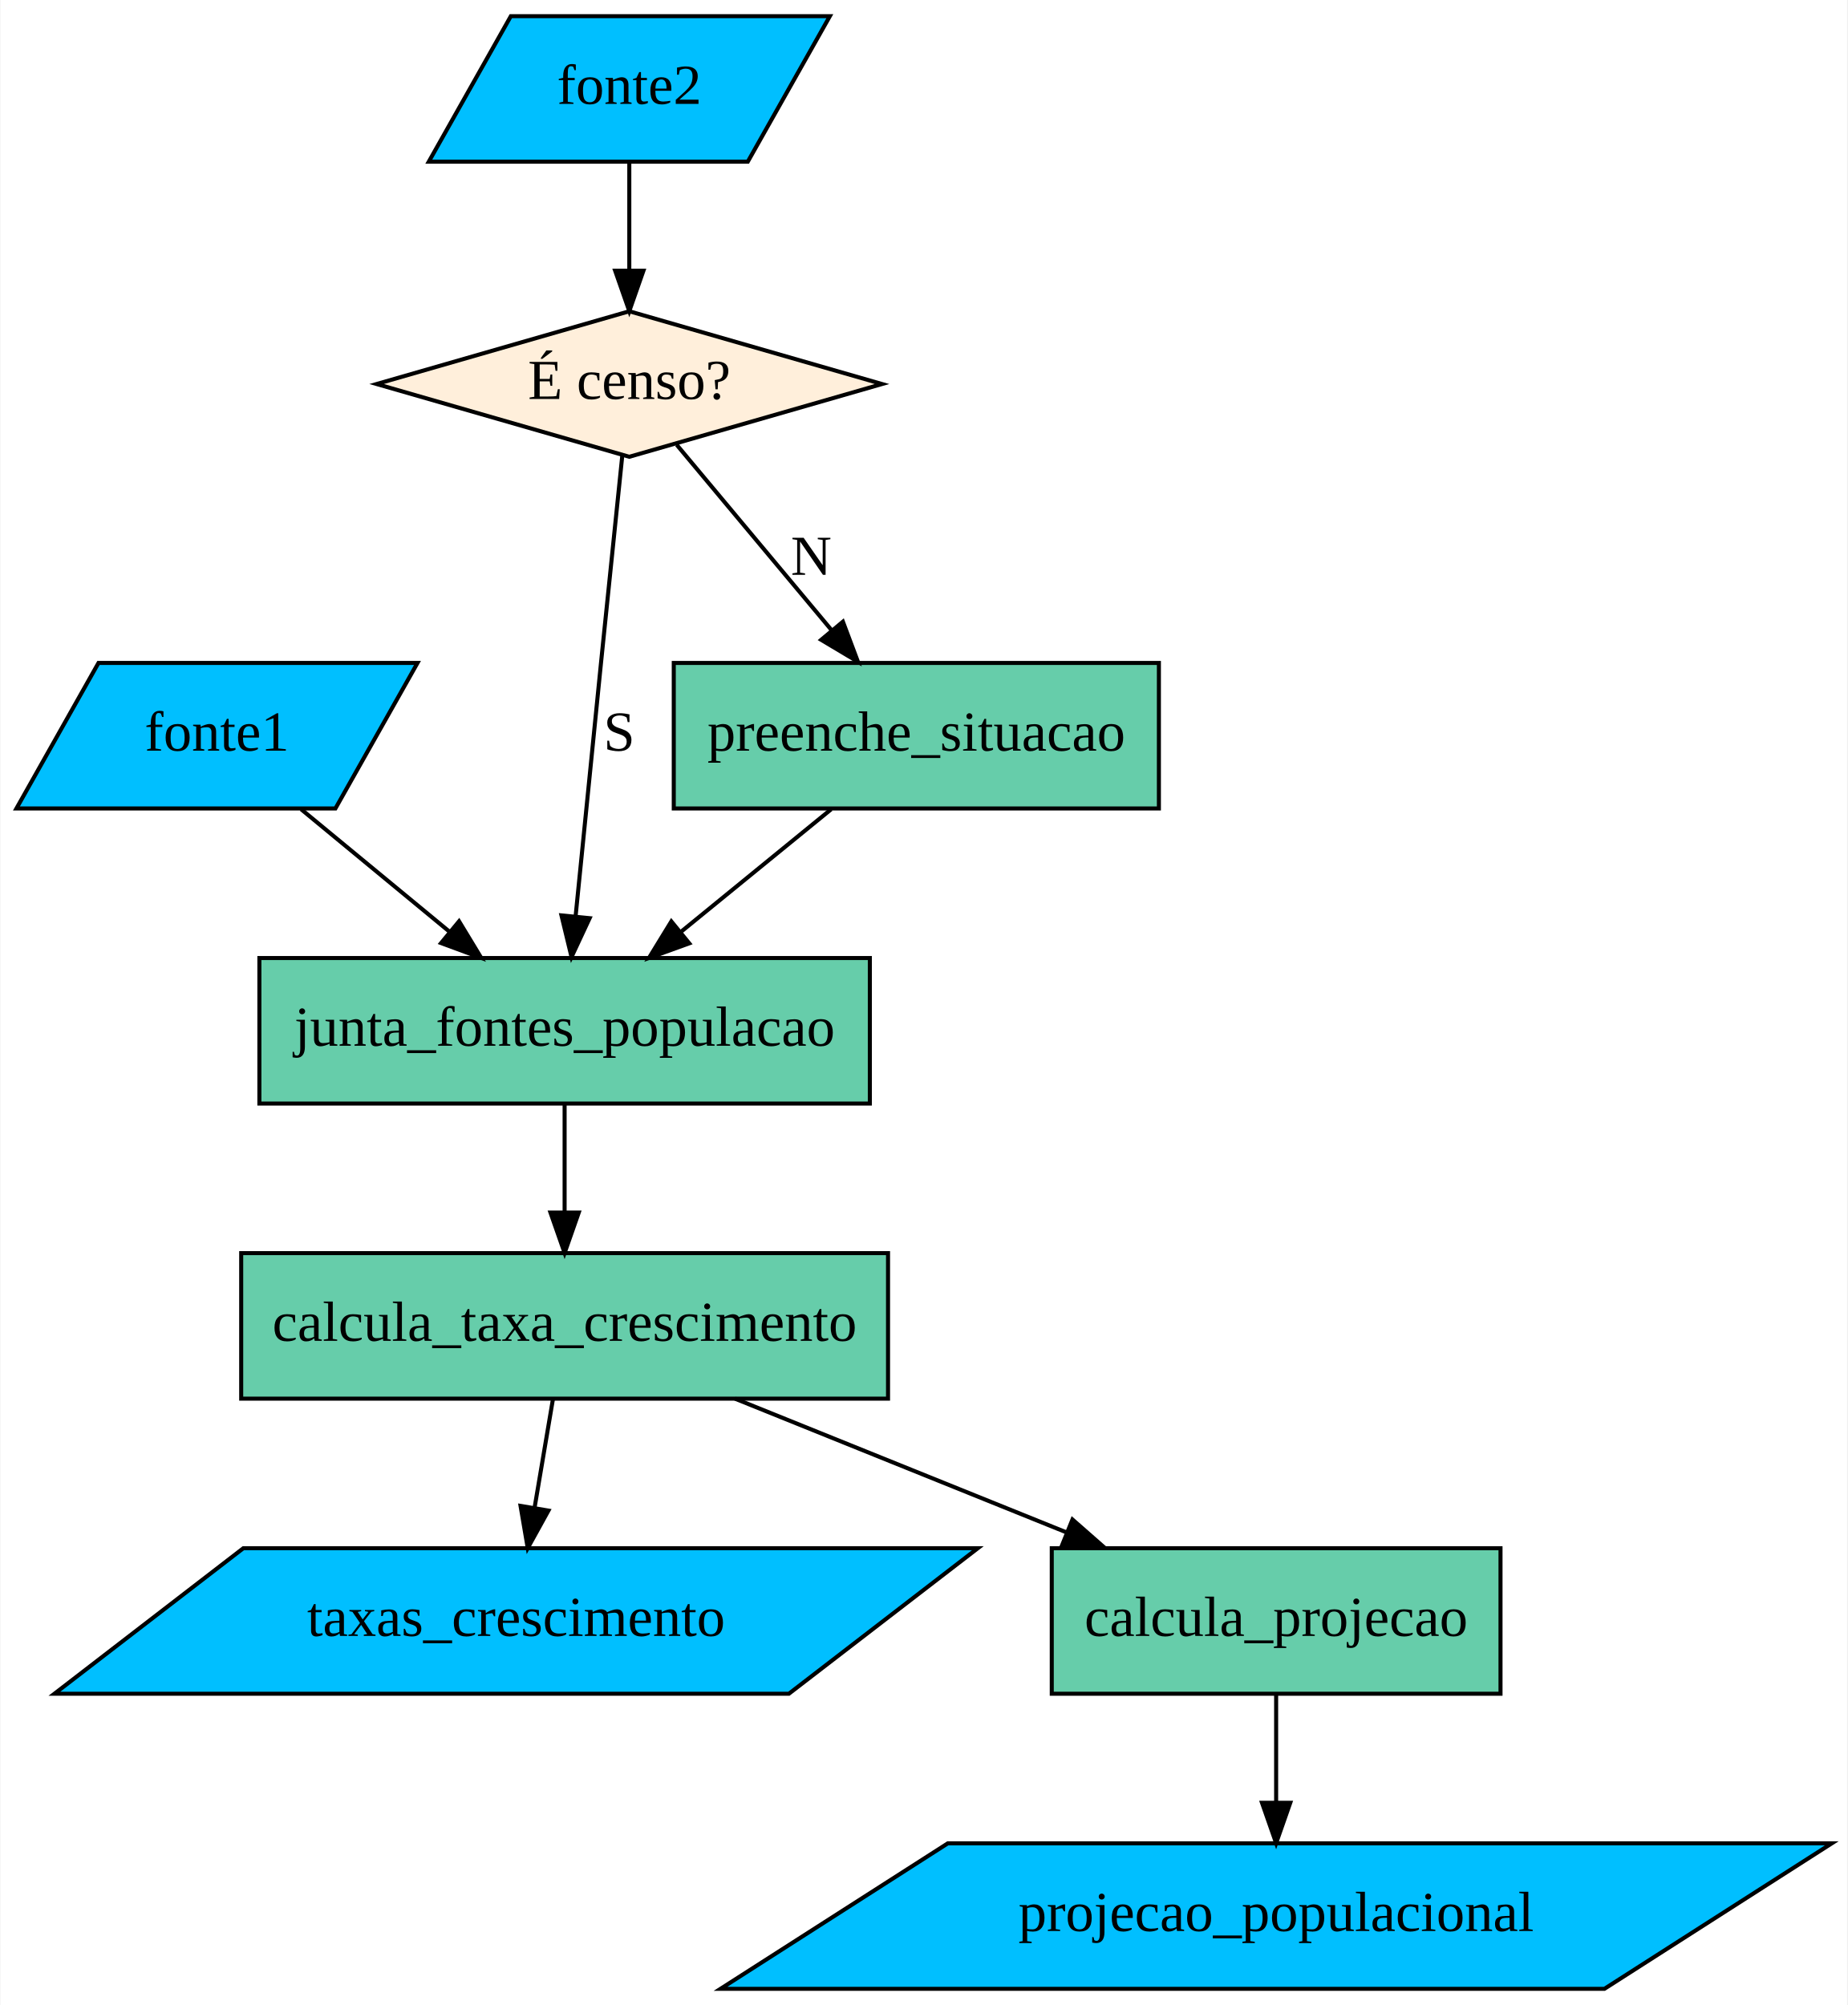
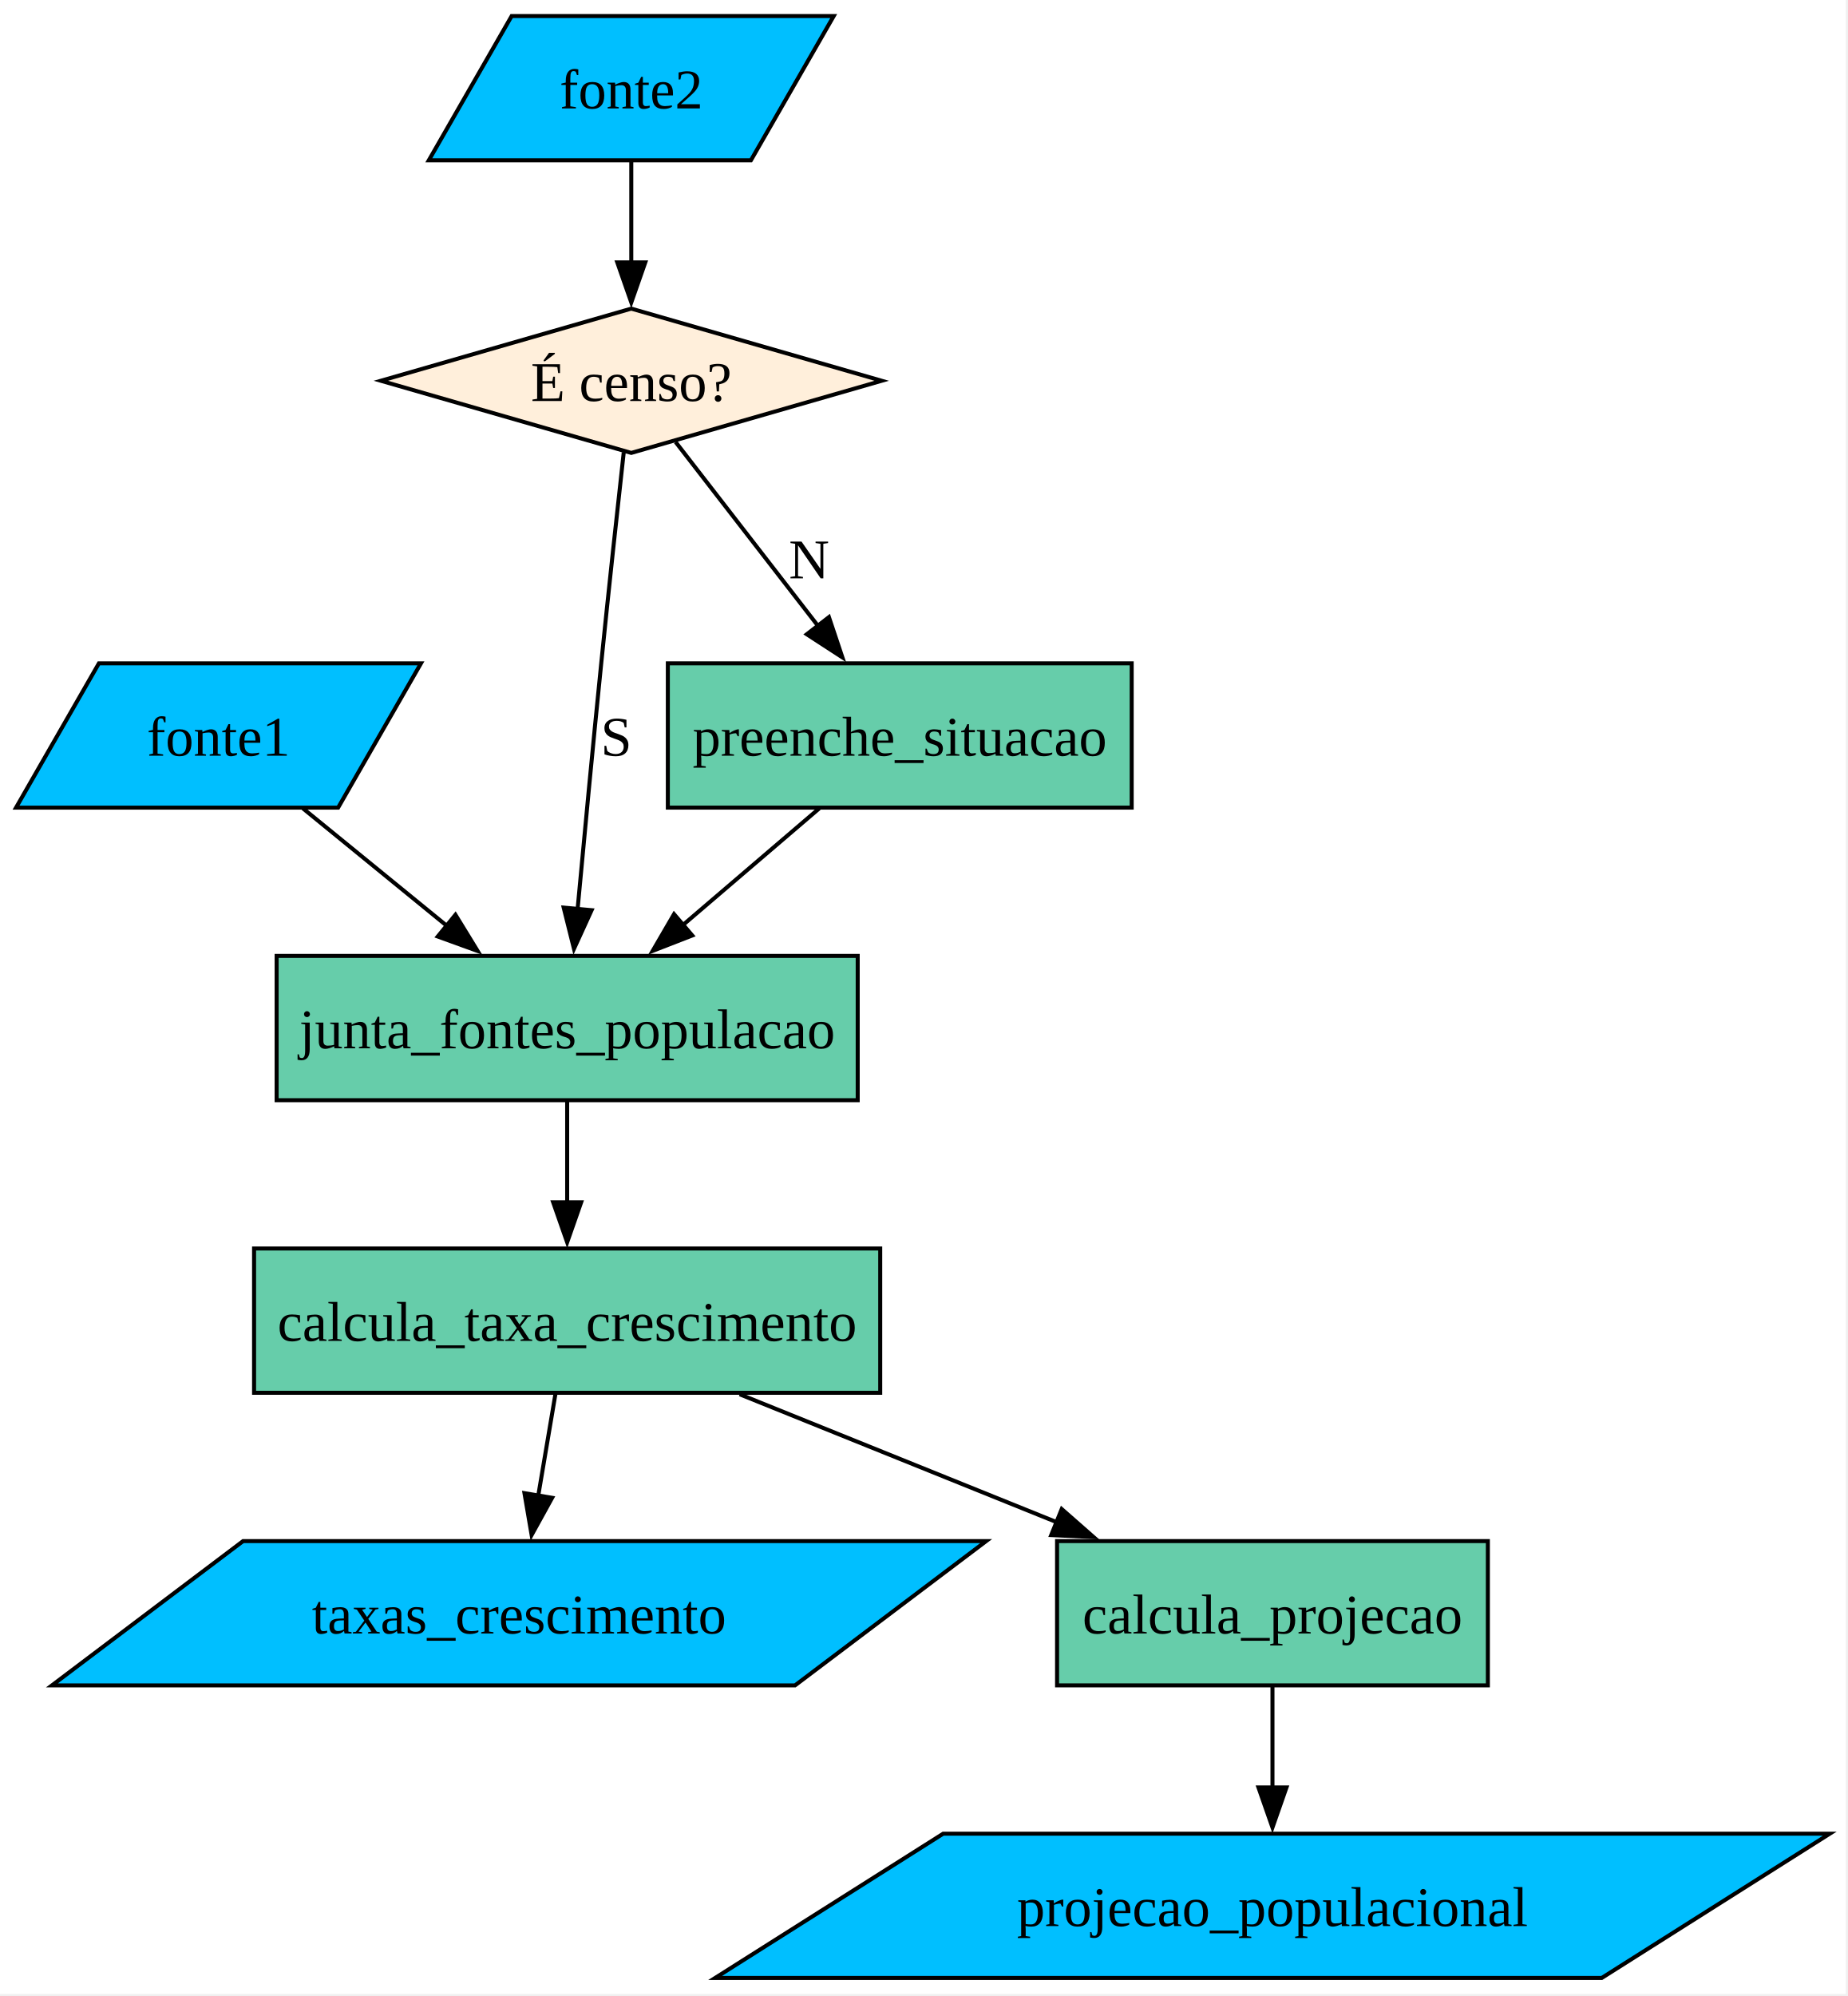
- <svg xmlns="http://www.w3.org/2000/svg" width="457pt" height="496pt" viewBox="0.00 0.00 456.78 496.00">
-   <g id="graph0" class="graph" transform="scale(1 1) rotate(0) translate(4 492)">
-     <polygon fill="white" stroke="transparent" points="-4,4 -4,-492 452.78,-492 452.78,4 -4,4" />
+ <svg xmlns="http://www.w3.org/2000/svg" width="461pt" height="498pt" viewBox="0.00 0.00 461.00 498.00">
+   <g id="graph0" class="graph" transform="scale(1 1) rotate(0) translate(4 493.5)">
+     <polygon fill="white" stroke="none" points="-4,4 -4,-493.5 456.6,-493.5 456.6,4 -4,4" />
    <g id="node1" class="node">
-       <polygon fill="#ffefdb" stroke="black" points="151.55,-415 89.05,-397 151.55,-379 214.06,-397 151.55,-415" />
-       <text text-anchor="middle" x="151.55" y="-393.3" font-family="Times New Roman,serif" font-size="14.00">É censo?</text>
+       <polygon fill="#ffefdb" stroke="black" points="153.53,-416.5 91.04,-398.5 153.53,-380.5 216.02,-398.5 153.53,-416.5" />
+       <text xml:space="preserve" text-anchor="middle" x="153.53" y="-393.45" font-family="Times New Roman,serif" font-size="14.00">É censo?</text>
    </g>
    <g id="node6" class="node">
-       <polygon fill="#66cdaa" stroke="black" points="211.05,-255 60.05,-255 60.05,-219 211.05,-219 211.05,-255" />
-       <text text-anchor="middle" x="135.55" y="-233.3" font-family="Times New Roman,serif" font-size="14.00">junta_fontes_populacao</text>
+       <polygon fill="#66cdaa" stroke="black" points="210.03,-255 65.03,-255 65.03,-219 210.03,-219 210.03,-255" />
+       <text xml:space="preserve" text-anchor="middle" x="137.53" y="-231.95" font-family="Times New Roman,serif" font-size="14.00">junta_fontes_populacao</text>
    </g>
    <g id="edge5" class="edge">
-       <path fill="none" stroke="black" d="M149.81,-379.23C148.39,-365.47 146.33,-345.47 144.55,-328 142.42,-306.94 140.03,-283.11 138.26,-265.26" />
-       <polygon fill="black" stroke="black" points="141.74,-264.86 137.26,-255.26 134.77,-265.55 141.74,-264.86" />
-       <text text-anchor="middle" x="149.05" y="-306.3" font-family="Times New Roman,serif" font-size="14.00">S</text>
+       <path fill="none" stroke="black" d="M151.65,-380.65C150.09,-366.58 147.85,-345.99 146.03,-328 143.95,-307.45 141.76,-284.24 140.12,-266.53" />
+       <polygon fill="black" stroke="black" points="143.63,-266.41 139.23,-256.77 136.66,-267.05 143.63,-266.41" />
+       <text xml:space="preserve" text-anchor="middle" x="149.78" y="-304.95" font-family="Times New Roman,serif" font-size="14.00">S</text>
    </g>
    <g id="node7" class="node">
-       <polygon fill="#66cdaa" stroke="black" points="282.55,-328 162.55,-328 162.55,-292 282.55,-292 282.55,-328" />
-       <text text-anchor="middle" x="222.55" y="-306.3" font-family="Times New Roman,serif" font-size="14.00">preenche_situacao</text>
+       <polygon fill="#66cdaa" stroke="black" points="278.4,-328 162.65,-328 162.65,-292 278.4,-292 278.4,-328" />
+       <text xml:space="preserve" text-anchor="middle" x="220.53" y="-304.95" font-family="Times New Roman,serif" font-size="14.00">preenche_situacao</text>
    </g>
    <g id="edge3" class="edge">
-       <path fill="none" stroke="black" d="M163.28,-381.96C173.65,-369.55 189.02,-351.14 201.52,-336.19" />
-       <polygon fill="black" stroke="black" points="204.39,-338.21 208.11,-328.29 199.01,-333.72 204.39,-338.21" />
-       <text text-anchor="middle" x="196.55" y="-349.8" font-family="Times New Roman,serif" font-size="14.00">N</text>
+       <path fill="none" stroke="black" d="M164.59,-383.22C174.26,-370.74 188.53,-352.31 200.24,-337.19" />
+       <polygon fill="black" stroke="black" points="202.85,-339.53 206.21,-329.48 197.32,-335.25 202.85,-339.53" />
+       <text xml:space="preserve" text-anchor="middle" x="197.9" y="-349.2" font-family="Times New Roman,serif" font-size="14.00">N</text>
    </g>
    <g id="node2" class="node">
-       <polygon fill="deepskyblue" stroke="black" points="99.16,-328 20.25,-328 -0.05,-292 78.86,-292 99.16,-328" />
-       <text text-anchor="middle" x="49.55" y="-306.3" font-family="Times New Roman,serif" font-size="14.00">fonte1</text>
+       <polygon fill="deepskyblue" stroke="black" points="101.05,-328 20.68,-328 0,-292 80.38,-292 101.05,-328" />
+       <text xml:space="preserve" text-anchor="middle" x="50.53" y="-304.95" font-family="Times New Roman,serif" font-size="14.00">fonte1</text>
    </g>
    <g id="edge1" class="edge">
-       <path fill="none" stroke="black" d="M70.37,-291.81C81.36,-282.74 95,-271.48 106.97,-261.6" />
-       <polygon fill="black" stroke="black" points="109.44,-264.09 114.93,-255.03 104.99,-258.7 109.44,-264.09" />
+       <path fill="none" stroke="black" d="M71.59,-291.81C82.41,-282.98 95.78,-272.07 107.65,-262.39" />
+       <polygon fill="black" stroke="black" points="109.65,-265.27 115.19,-256.23 105.23,-259.84 109.65,-265.27" />
    </g>
    <g id="node3" class="node">
-       <polygon fill="deepskyblue" stroke="black" points="201.16,-488 122.25,-488 101.95,-452 180.86,-452 201.16,-488" />
-       <text text-anchor="middle" x="151.55" y="-466.3" font-family="Times New Roman,serif" font-size="14.00">fonte2</text>
+       <polygon fill="deepskyblue" stroke="black" points="204.05,-489.5 123.68,-489.5 103,-453.5 183.38,-453.5 204.05,-489.5" />
+       <text xml:space="preserve" text-anchor="middle" x="153.53" y="-466.45" font-family="Times New Roman,serif" font-size="14.00">fonte2</text>
    </g>
    <g id="edge2" class="edge">
-       <path fill="none" stroke="black" d="M151.55,-451.81C151.55,-443.79 151.55,-434.05 151.55,-425.07" />
-       <polygon fill="black" stroke="black" points="155.05,-425.03 151.55,-415.03 148.05,-425.03 155.05,-425.03" />
+       <path fill="none" stroke="black" d="M153.53,-453.31C153.53,-445.73 153.53,-436.6 153.53,-428.04" />
+       <polygon fill="black" stroke="black" points="157.03,-428.04 153.53,-418.04 150.03,-428.04 157.03,-428.04" />
    </g>
    <g id="node4" class="node">
-       <polygon fill="deepskyblue" stroke="black" points="237.76,-109 56.08,-109 9.35,-73 191.02,-73 237.76,-109" />
-       <text text-anchor="middle" x="123.55" y="-87.3" font-family="Times New Roman,serif" font-size="14.00">taxas_crescimento</text>
+       <polygon fill="deepskyblue" stroke="black" points="242.09,-109 56.66,-109 8.96,-73 194.39,-73 242.09,-109" />
+       <text xml:space="preserve" text-anchor="middle" x="125.53" y="-85.95" font-family="Times New Roman,serif" font-size="14.00">taxas_crescimento</text>
    </g>
    <g id="node5" class="node">
-       <polygon fill="deepskyblue" stroke="black" points="449,-36 230.35,-36 174.11,0 392.75,0 449,-36" />
-       <text text-anchor="middle" x="311.55" y="-14.3" font-family="Times New Roman,serif" font-size="14.00">projecao_populacional</text>
+       <polygon fill="deepskyblue" stroke="black" points="452.6,-36 231.36,-36 174.45,0 395.69,0 452.6,-36" />
+       <text xml:space="preserve" text-anchor="middle" x="313.53" y="-12.95" font-family="Times New Roman,serif" font-size="14.00">projecao_populacional</text>
    </g>
    <g id="node8" class="node">
-       <polygon fill="#66cdaa" stroke="black" points="215.55,-182 55.55,-182 55.55,-146 215.55,-146 215.55,-182" />
-       <text text-anchor="middle" x="135.55" y="-160.3" font-family="Times New Roman,serif" font-size="14.00">calcula_taxa_crescimento</text>
+       <polygon fill="#66cdaa" stroke="black" points="215.65,-182 59.4,-182 59.4,-146 215.65,-146 215.65,-182" />
+       <text xml:space="preserve" text-anchor="middle" x="137.53" y="-158.95" font-family="Times New Roman,serif" font-size="14.00">calcula_taxa_crescimento</text>
    </g>
    <g id="edge6" class="edge">
-       <path fill="none" stroke="black" d="M135.55,-218.81C135.55,-210.79 135.55,-201.05 135.55,-192.07" />
-       <polygon fill="black" stroke="black" points="139.05,-192.03 135.55,-182.03 132.05,-192.03 139.05,-192.03" />
+       <path fill="none" stroke="black" d="M137.53,-218.81C137.53,-211.23 137.53,-202.1 137.53,-193.54" />
+       <polygon fill="black" stroke="black" points="141.03,-193.54 137.53,-183.54 134.03,-193.54 141.03,-193.54" />
    </g>
    <g id="edge4" class="edge">
-       <path fill="none" stroke="black" d="M201.49,-291.81C190.38,-282.74 176.57,-271.48 164.47,-261.6" />
-       <polygon fill="black" stroke="black" points="166.38,-258.64 156.42,-255.03 161.95,-264.06 166.38,-258.64" />
+       <path fill="none" stroke="black" d="M200.44,-291.81C190.21,-283.07 177.61,-272.28 166.37,-262.67" />
+       <polygon fill="black" stroke="black" points="168.75,-260.1 158.87,-256.26 164.2,-265.42 168.75,-260.1" />
    </g>
    <g id="edge9" class="edge">
-       <path fill="none" stroke="black" d="M132.65,-145.81C131.29,-137.79 129.65,-128.05 128.13,-119.07" />
-       <polygon fill="black" stroke="black" points="131.55,-118.31 126.43,-109.03 124.65,-119.47 131.55,-118.31" />
+       <path fill="none" stroke="black" d="M134.62,-145.81C133.33,-138.14 131.76,-128.89 130.3,-120.24" />
+       <polygon fill="black" stroke="black" points="133.78,-119.8 128.66,-110.52 126.87,-120.96 133.78,-119.8" />
    </g>
    <g id="node9" class="node">
-       <polygon fill="#66cdaa" stroke="black" points="367.05,-109 256.05,-109 256.05,-73 367.05,-73 367.05,-109" />
-       <text text-anchor="middle" x="311.55" y="-87.3" font-family="Times New Roman,serif" font-size="14.00">calcula_projecao</text>
+       <polygon fill="#66cdaa" stroke="black" points="367.28,-109 259.78,-109 259.78,-73 367.28,-73 367.28,-109" />
+       <text xml:space="preserve" text-anchor="middle" x="313.53" y="-85.95" font-family="Times New Roman,serif" font-size="14.00">calcula_projecao</text>
    </g>
    <g id="edge7" class="edge">
-       <path fill="none" stroke="black" d="M177.71,-145.99C202.34,-136.06 233.63,-123.43 259.76,-112.89" />
-       <polygon fill="black" stroke="black" points="261.17,-116.1 269.13,-109.11 258.55,-109.61 261.17,-116.1" />
+       <path fill="none" stroke="black" d="M180.58,-145.63C204.45,-136 234.34,-123.95 259.73,-113.7" />
+       <polygon fill="black" stroke="black" points="260.94,-116.99 268.9,-110 258.32,-110.5 260.94,-116.99" />
    </g>
    <g id="edge8" class="edge">
-       <path fill="none" stroke="black" d="M311.55,-72.81C311.55,-64.79 311.55,-55.05 311.55,-46.07" />
-       <polygon fill="black" stroke="black" points="315.05,-46.03 311.55,-36.03 308.05,-46.03 315.05,-46.03" />
+       <path fill="none" stroke="black" d="M313.53,-72.81C313.53,-65.23 313.53,-56.1 313.53,-47.54" />
+       <polygon fill="black" stroke="black" points="317.03,-47.54 313.53,-37.54 310.03,-47.54 317.03,-47.54" />
    </g>
  </g>
</svg>
